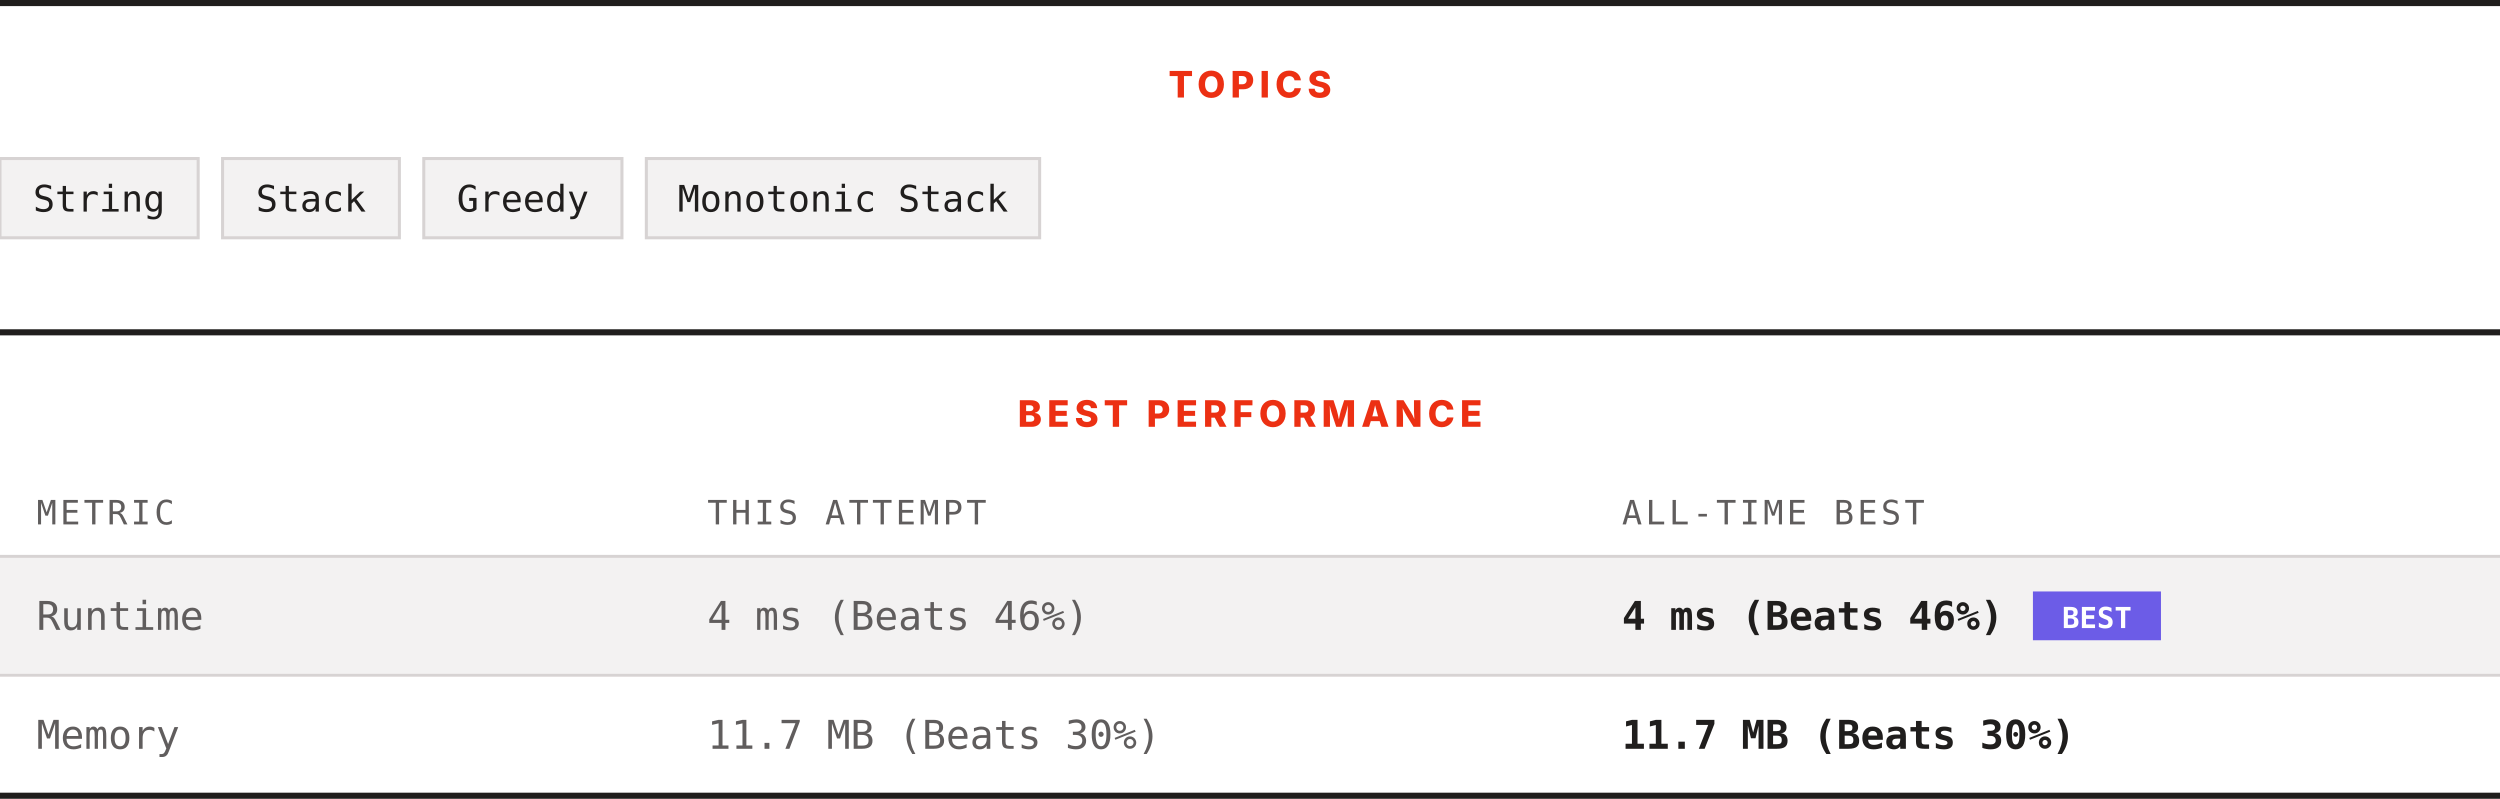
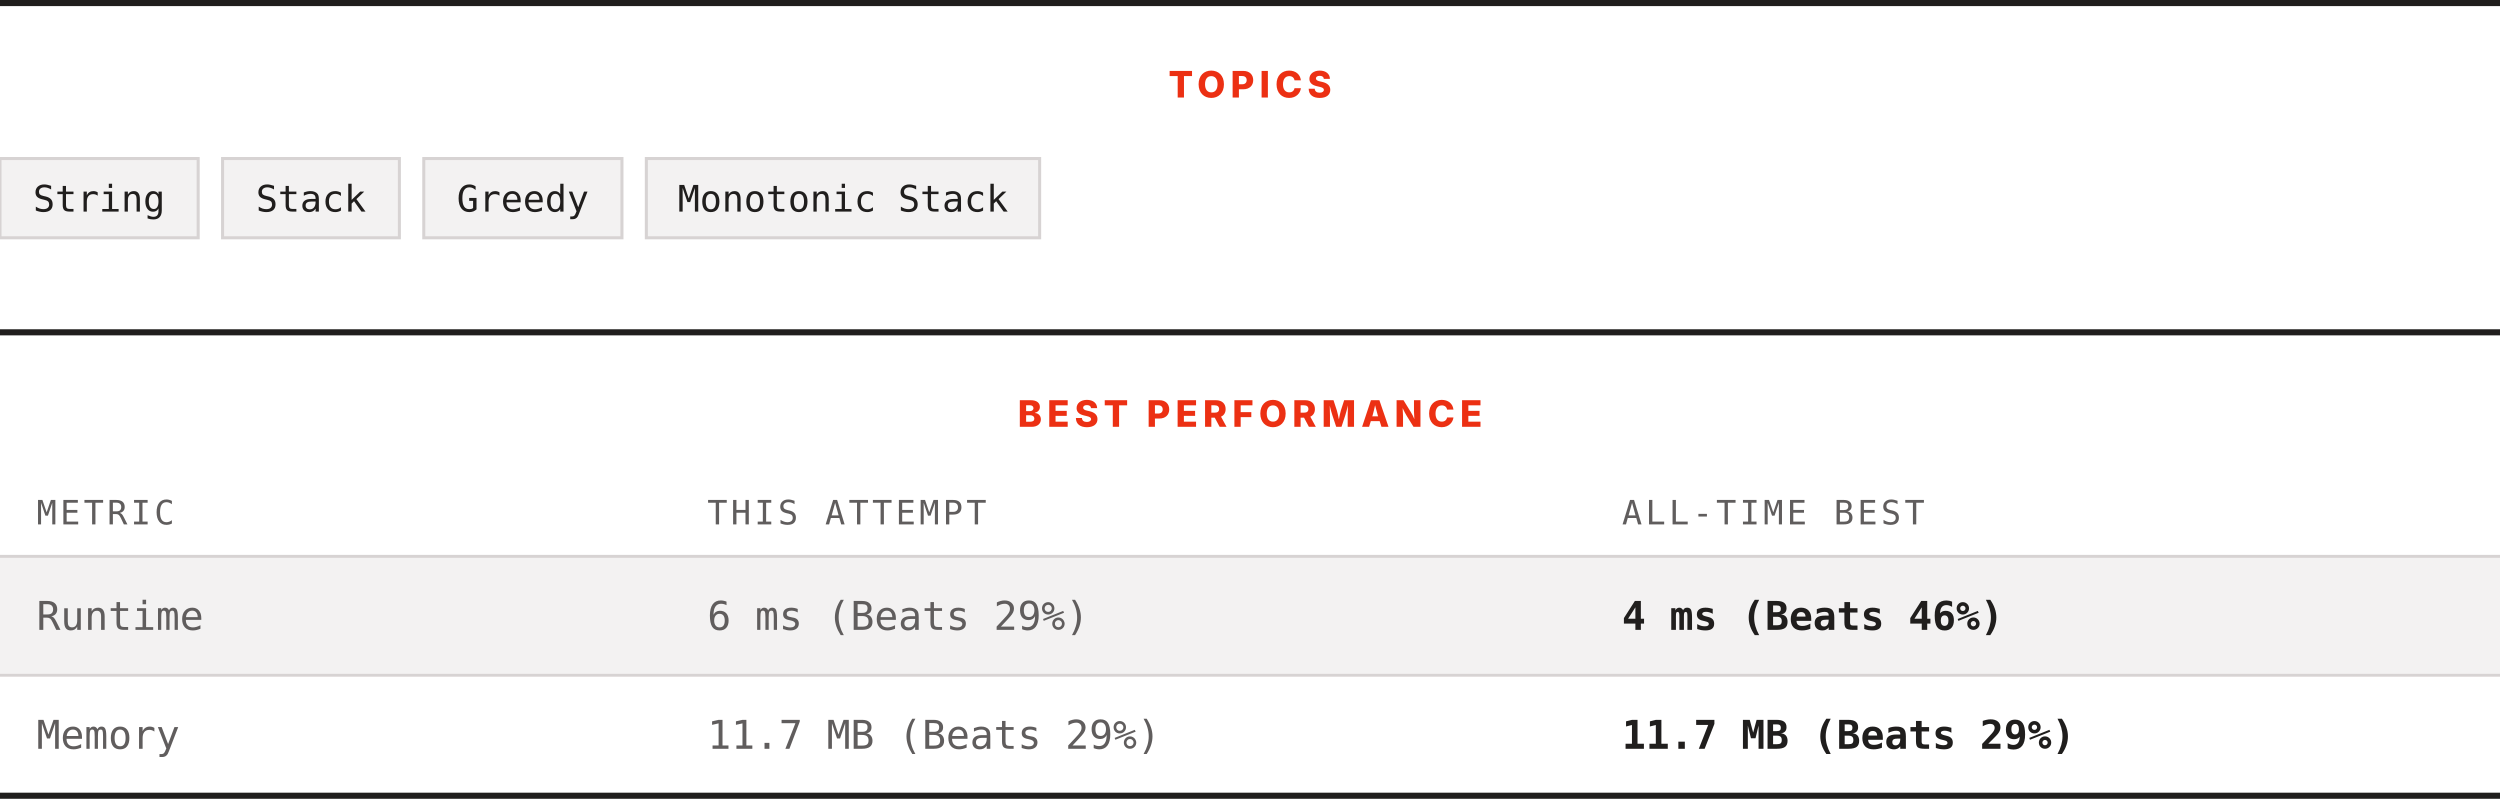
<svg xmlns="http://www.w3.org/2000/svg" width="820" height="262" viewBox="0 0 820 262" role="img" aria-label="Topics and best performance">
  <rect width="820" height="262" fill="#ffffff" />
  <rect x="0" y="0" width="820" height="2" fill="#201e1d" />
  <text x="410" y="32" text-anchor="middle" font-family="Archivo, system-ui, -apple-system, Segoe UI, sans-serif" font-size="12" font-weight="800" letter-spacing="1.68" fill="#ec3013">TOPICS</text>
  <rect x="0" y="52" width="65" height="26" fill="#f3f2f2" stroke="#d7d3d3" />
  <text x="32.5" y="69.4" text-anchor="middle" font-family="ui-monospace, SFMono-Regular, Menlo, Consolas, monospace" font-size="12" fill="#201e1d">String</text>
  <rect x="73" y="52" width="58" height="26" fill="#f3f2f2" stroke="#d7d3d3" />
  <text x="102" y="69.4" text-anchor="middle" font-family="ui-monospace, SFMono-Regular, Menlo, Consolas, monospace" font-size="12" fill="#201e1d">Stack</text>
  <rect x="139" y="52" width="65" height="26" fill="#f3f2f2" stroke="#d7d3d3" />
  <text x="171.5" y="69.4" text-anchor="middle" font-family="ui-monospace, SFMono-Regular, Menlo, Consolas, monospace" font-size="12" fill="#201e1d">Greedy</text>
  <rect x="212" y="52" width="129" height="26" fill="#f3f2f2" stroke="#d7d3d3" />
  <text x="276.5" y="69.4" text-anchor="middle" font-family="ui-monospace, SFMono-Regular, Menlo, Consolas, monospace" font-size="12" fill="#201e1d">Monotonic Stack</text>
  <rect x="0" y="108" width="820" height="2" fill="#201e1d" />
  <text x="410" y="140" text-anchor="middle" font-family="Archivo, system-ui, -apple-system, Segoe UI, sans-serif" font-size="12" font-weight="800" letter-spacing="1.68" fill="#ec3013">BEST PERFORMANCE</text>
  <text x="12" y="172" font-family="ui-monospace, SFMono-Regular, Menlo, Consolas, monospace" font-size="11" letter-spacing="1.1" fill="#605d5d">METRIC</text>
  <text x="232" y="172" font-family="ui-monospace, SFMono-Regular, Menlo, Consolas, monospace" font-size="11" letter-spacing="1.1" fill="#605d5d">THIS ATTEMPT</text>
  <text x="532" y="172" font-family="ui-monospace, SFMono-Regular, Menlo, Consolas, monospace" font-size="11" letter-spacing="1.1" fill="#605d5d">ALL-TIME BEST</text>
  <rect x="0" y="182" width="820" height="1" fill="#d7d3d3" />
  <rect x="0" y="183" width="820" height="38" fill="#f3f2f2" />
  <text x="12" y="206.6" font-family="ui-monospace, SFMono-Regular, Menlo, Consolas, monospace" font-size="13" fill="#605d5d">Runtime</text>
-   <text x="232" y="206.6" font-family="ui-monospace, SFMono-Regular, Menlo, Consolas, monospace" font-size="13" fill="#605d5d">4 ms (Beats 46%)</text>
+   <text x="232" y="206.6" font-family="ui-monospace, SFMono-Regular, Menlo, Consolas, monospace" font-size="13" fill="#605d5d">6 ms (Beats 29%)</text>
  <text x="532" y="206.6" font-family="ui-monospace, SFMono-Regular, Menlo, Consolas, monospace" font-size="13" font-weight="700" fill="#201e1d">4 ms (Beats 46%)</text>
-   <rect x="666.8" y="194" width="42" height="16" fill="#6c5ce7" />
-   <text x="687.8" y="206" text-anchor="middle" font-family="ui-monospace, SFMono-Regular, Menlo, Consolas, monospace" font-size="9.5" font-weight="700" fill="#ffffff">BEST</text>
  <rect x="0" y="221" width="820" height="1" fill="#d7d3d3" />
  <rect x="0" y="222" width="820" height="38" fill="#ffffff" />
  <text x="12" y="245.6" font-family="ui-monospace, SFMono-Regular, Menlo, Consolas, monospace" font-size="13" fill="#605d5d">Memory</text>
-   <text x="232" y="245.6" font-family="ui-monospace, SFMono-Regular, Menlo, Consolas, monospace" font-size="13" fill="#605d5d">11.7 MB (Beats 30%)</text>
-   <text x="532" y="245.6" font-family="ui-monospace, SFMono-Regular, Menlo, Consolas, monospace" font-size="13" font-weight="700" fill="#201e1d">11.7 MB (Beats 30%)</text>
+   <text x="232" y="245.6" font-family="ui-monospace, SFMono-Regular, Menlo, Consolas, monospace" font-size="13" fill="#605d5d">11.7 MB (Beats 29%)</text>
+   <text x="532" y="245.6" font-family="ui-monospace, SFMono-Regular, Menlo, Consolas, monospace" font-size="13" font-weight="700" fill="#201e1d">11.7 MB (Beats 29%)</text>
  <rect x="0" y="260" width="820" height="2" fill="#201e1d" />
</svg>
